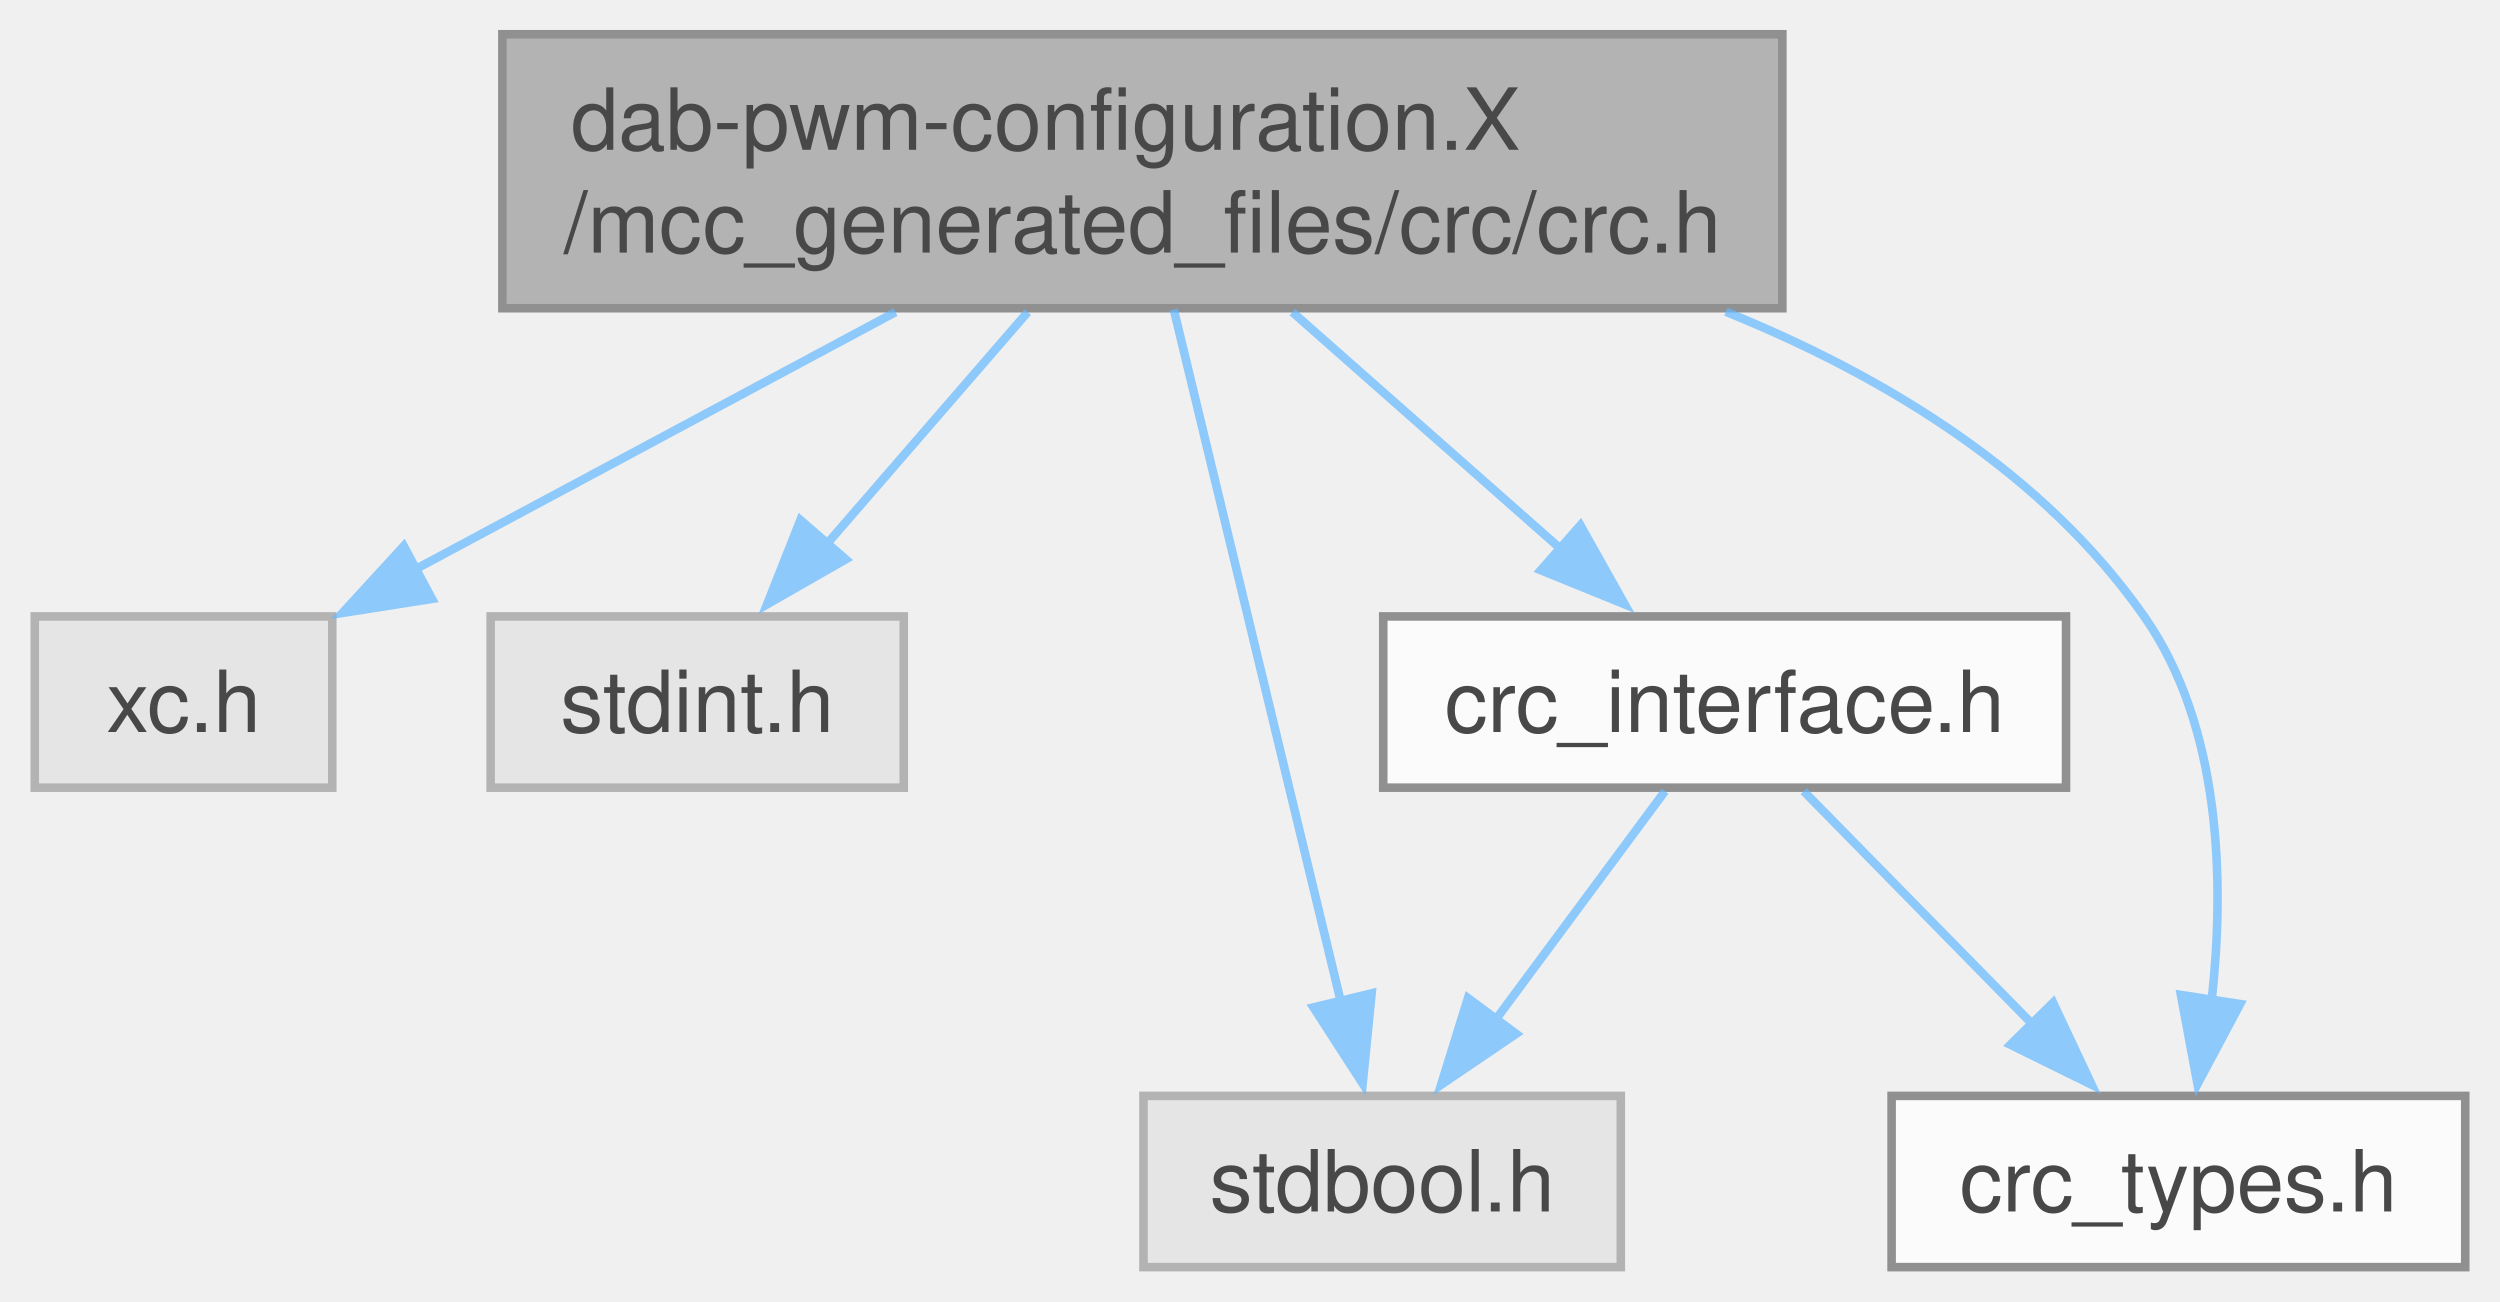
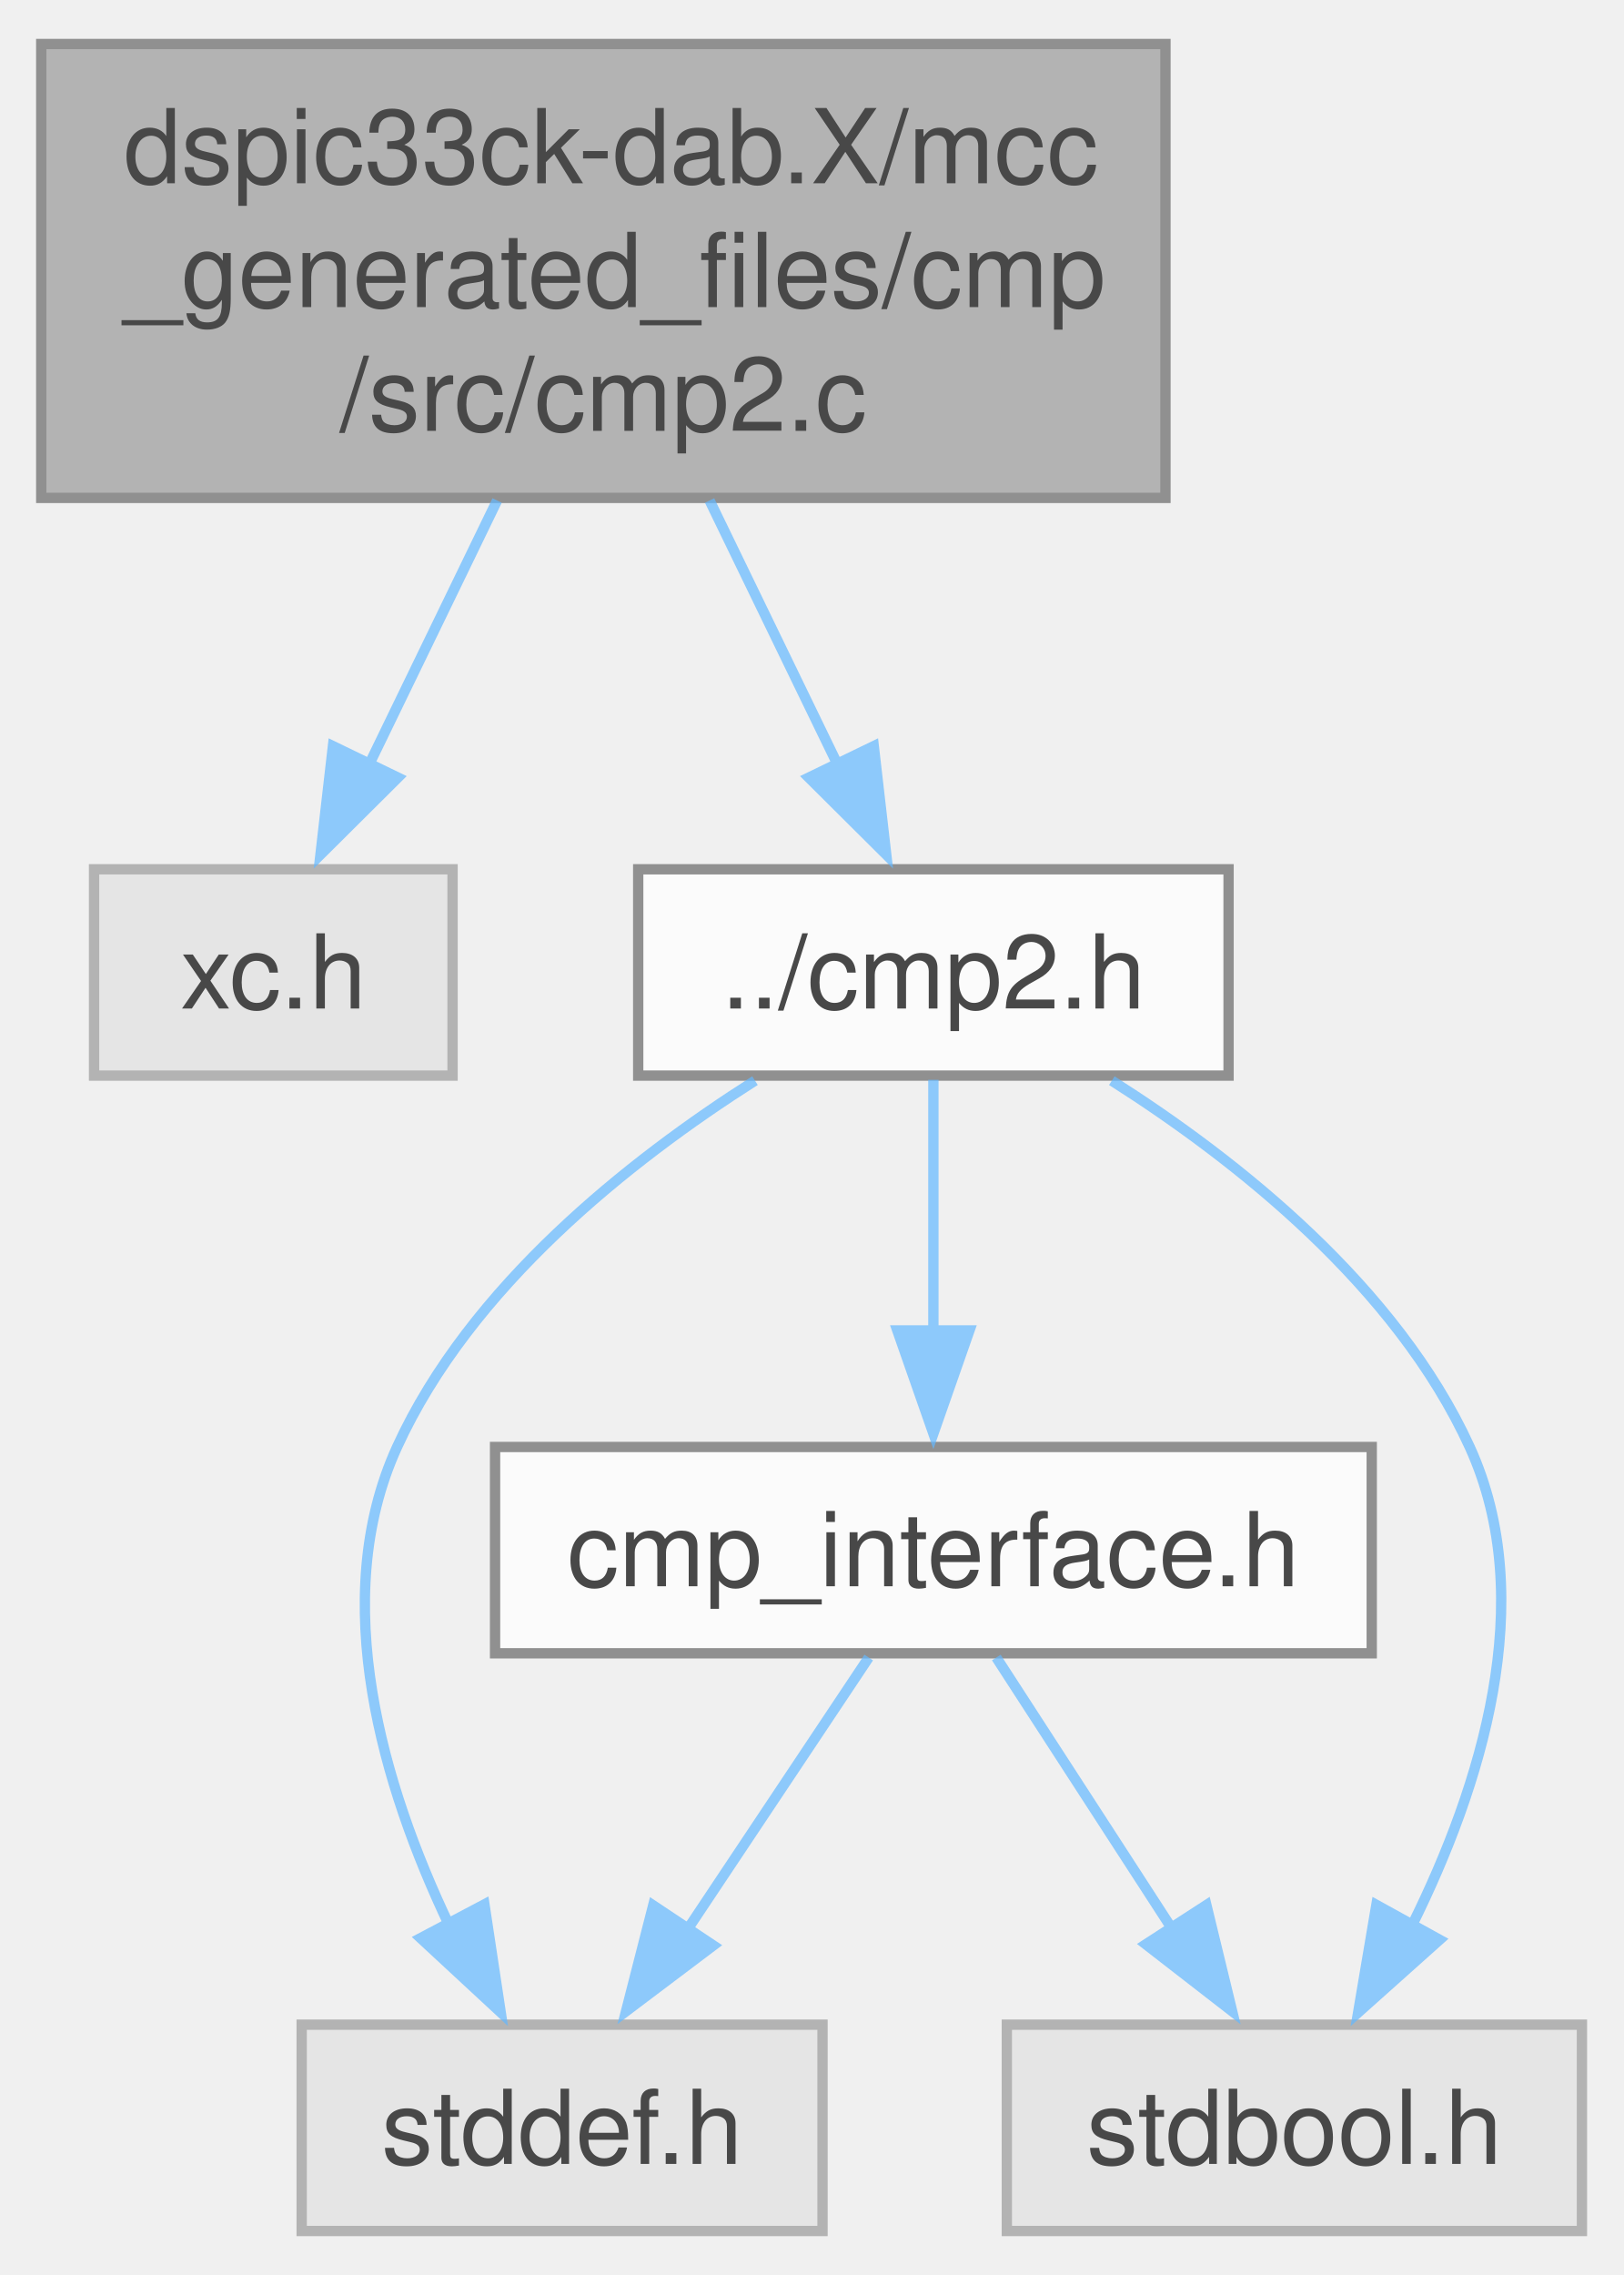
- <svg xmlns="http://www.w3.org/2000/svg" xmlns:xlink="http://www.w3.org/1999/xlink" width="292pt" height="152pt" viewBox="0.00 0.00 291.88 152.00">
+ <svg xmlns="http://www.w3.org/2000/svg" xmlns:xlink="http://www.w3.org/1999/xlink" width="157pt" height="220pt" viewBox="0.00 0.00 157.38 220.00">
  <svg id="main" version="1.1" xml:space="preserve">
    <style type="text/css">
.node, .edge {opacity: 0.7;}
.node.selected, .edge.selected {opacity: 1;}
.edge:hover path { stroke: red; }
.edge:hover polygon { stroke: red; fill: red; }
</style>
    <svg id="graph" class="graph">
-       <g id="graph0" class="graph" transform="scale(1 1) rotate(0) translate(4 148)">
+       <g id="graph0" class="graph" transform="scale(1 1) rotate(0) translate(4 216)">
        <g id="Node000001" class="node">
          <g id="a_Node000001">
-             <a xlink:title="This is the generated driver header file for the CRC driver.">
-               <polygon fill="#999999" stroke="#666666" points="204.12,-144 54.62,-144 54.62,-112 204.12,-112 204.12,-144" />
-               <text text-anchor="start" x="62.62" y="-130.5" font-family="Helvetica,sans-Serif" font-size="10.00">dab-pwm-configuration.X</text>
-               <text text-anchor="middle" x="129.38" y="-118.5" font-family="Helvetica,sans-Serif" font-size="10.00">/mcc_generated_files/crc/crc.h</text>
+             <a xlink:title="This is the generated driver source file for CMP2 driver.">
+               <polygon fill="#999999" stroke="#666666" points="109,-212 0,-212 0,-168 109,-168 109,-212" />
+               <text text-anchor="start" x="8" y="-198.5" font-family="Helvetica,sans-Serif" font-size="10.00">dspic33ck-dab.X/mcc</text>
+               <text text-anchor="start" x="8" y="-186.5" font-family="Helvetica,sans-Serif" font-size="10.00">_generated_files/cmp</text>
+               <text text-anchor="middle" x="54.5" y="-174.5" font-family="Helvetica,sans-Serif" font-size="10.00">/src/cmp2.c</text>
            </a>
          </g>
        </g>
        <g id="Node000002" class="node">
          <g id="a_Node000002">
            <a xlink:title=" ">
-               <polygon fill="#e0e0e0" stroke="#999999" points="34.75,-76 0,-76 0,-56 34.75,-56 34.75,-76" />
-               <text text-anchor="middle" x="17.38" y="-62.5" font-family="Helvetica,sans-Serif" font-size="10.00">xc.h</text>
+               <polygon fill="#e0e0e0" stroke="#999999" points="39.88,-132 5.12,-132 5.12,-112 39.88,-112 39.88,-132" />
+               <text text-anchor="middle" x="22.5" y="-118.5" font-family="Helvetica,sans-Serif" font-size="10.00">xc.h</text>
            </a>
          </g>
        </g>
        <g id="edge1_Node000001_Node000002" class="edge">
          <g id="a_edge1_Node000001_Node000002">
            <a xlink:title=" ">
-               <path fill="none" stroke="#63b8ff" d="M100.53,-111.55C83.19,-102.26 61.27,-90.52 44.29,-81.42" />
-               <polygon fill="#63b8ff" stroke="#63b8ff" points="46.4,-78.05 35.94,-76.41 43.1,-84.22 46.4,-78.05" />
+               <path fill="none" stroke="#63b8ff" d="M44.2,-167.75C40.23,-159.57 35.72,-150.27 31.85,-142.28" />
+               <polygon fill="#63b8ff" stroke="#63b8ff" points="34.58,-140.89 27.07,-133.42 28.28,-143.94 34.58,-140.89" />
            </a>
          </g>
        </g>
        <g id="Node000003" class="node">
          <g id="a_Node000003">
-             <a xlink:title=" ">
-               <polygon fill="#e0e0e0" stroke="#999999" points="101.5,-76 53.25,-76 53.25,-56 101.5,-56 101.5,-76" />
-               <text text-anchor="middle" x="77.38" y="-62.5" font-family="Helvetica,sans-Serif" font-size="10.00">stdint.h</text>
+             <a xlink:href="a00098.html" target="_top" xlink:title="This is the generated driver header file for the CMP2 driver.">
+               <polygon fill="white" stroke="#666666" points="115.12,-132 57.88,-132 57.88,-112 115.12,-112 115.12,-132" />
+               <text text-anchor="middle" x="86.5" y="-118.5" font-family="Helvetica,sans-Serif" font-size="10.00">../cmp2.h</text>
            </a>
          </g>
        </g>
        <g id="edge2_Node000001_Node000003" class="edge">
          <g id="a_edge2_Node000001_Node000003">
            <a xlink:title=" ">
-               <path fill="none" stroke="#63b8ff" d="M115.98,-111.55C108.84,-103.3 100.01,-93.12 92.61,-84.57" />
-               <polygon fill="#63b8ff" stroke="#63b8ff" points="94.72,-82.67 85.53,-77.41 89.43,-87.26 94.72,-82.67" />
+               <path fill="none" stroke="#63b8ff" d="M64.8,-167.75C68.77,-159.57 73.28,-150.27 77.15,-142.28" />
+               <polygon fill="#63b8ff" stroke="#63b8ff" points="80.72,-143.94 81.93,-133.42 74.42,-140.89 80.72,-143.94" />
            </a>
          </g>
        </g>
        <g id="Node000004" class="node">
          <g id="a_Node000004">
            <a xlink:title=" ">
-               <polygon fill="#e0e0e0" stroke="#999999" points="185.25,-20 129.5,-20 129.5,0 185.25,0 185.25,-20" />
-               <text text-anchor="middle" x="157.38" y="-6.5" font-family="Helvetica,sans-Serif" font-size="10.00">stdbool.h</text>
+               <polygon fill="#e0e0e0" stroke="#999999" points="75.75,-20 25.25,-20 25.25,0 75.75,0 75.75,-20" />
+               <text text-anchor="middle" x="50.5" y="-6.5" font-family="Helvetica,sans-Serif" font-size="10.00">stddef.h</text>
            </a>
          </g>
        </g>
-         <g id="edge3_Node000001_Node000004" class="edge">
-           <g id="a_edge3_Node000001_Node000004">
+         <g id="edge3_Node000003_Node000004" class="edge">
+           <g id="a_edge3_Node000003_Node000004">
            <a xlink:title=" ">
-               <path fill="none" stroke="#63b8ff" d="M133.04,-111.84C138.03,-91.13 147.01,-53.95 152.55,-30.99" />
-               <polygon fill="#63b8ff" stroke="#63b8ff" points="156.15,-31.98 155.1,-21.44 149.35,-30.34 156.15,-31.98" />
+               <path fill="none" stroke="#63b8ff" d="M69.2,-111.51C56.99,-103.75 41.6,-91.53 34.5,-76 27.71,-61.15 33.19,-43.03 39.52,-29.7" />
+               <polygon fill="#63b8ff" stroke="#63b8ff" points="42.97,-31.66 44.55,-21.19 36.78,-28.39 42.97,-31.66" />
            </a>
          </g>
        </g>
        <g id="Node000005" class="node">
          <g id="a_Node000005">
-             <a xlink:href="a00116.html" target="_top" xlink:title="This is the generated driver types header file for the CRC driver.">
-               <polygon fill="white" stroke="#666666" points="283.88,-20 216.88,-20 216.88,0 283.88,0 283.88,-20" />
-               <text text-anchor="middle" x="250.38" y="-6.5" font-family="Helvetica,sans-Serif" font-size="10.00">crc_types.h</text>
+             <a xlink:title=" ">
+               <polygon fill="#e0e0e0" stroke="#999999" points="149.38,-20 93.62,-20 93.62,0 149.38,0 149.38,-20" />
+               <text text-anchor="middle" x="121.5" y="-6.5" font-family="Helvetica,sans-Serif" font-size="10.00">stdbool.h</text>
            </a>
          </g>
        </g>
-         <g id="edge4_Node000001_Node000005" class="edge">
-           <g id="a_edge4_Node000001_Node000005">
+         <g id="edge4_Node000003_Node000005" class="edge">
+           <g id="a_edge4_Node000003_Node000005">
            <a xlink:title=" ">
-               <path fill="none" stroke="#63b8ff" d="M197.51,-111.59C216.29,-103.99 234.69,-92.7 246.38,-76 255.4,-63.1 255.79,-45.01 254.27,-31.19" />
-               <polygon fill="#63b8ff" stroke="#63b8ff" points="257.59,-30.73 252.61,-21.38 250.67,-31.79 257.59,-30.73" />
+               <path fill="none" stroke="#63b8ff" d="M103.8,-111.51C116.01,-103.75 131.4,-91.53 138.5,-76 145.31,-61.1 139.53,-42.98 132.93,-29.67" />
+               <polygon fill="#63b8ff" stroke="#63b8ff" points="135.58,-28.23 127.68,-21.17 129.45,-31.61 135.58,-28.23" />
            </a>
          </g>
        </g>
        <g id="Node000006" class="node">
          <g id="a_Node000006">
-             <a xlink:href="a00113_source.html" target="_top" xlink:title=" ">
-               <polygon fill="white" stroke="#666666" points="237.25,-76 157.5,-76 157.5,-56 237.25,-56 237.25,-76" />
-               <text text-anchor="middle" x="197.38" y="-62.5" font-family="Helvetica,sans-Serif" font-size="10.00">crc_interface.h</text>
+             <a xlink:href="a00104_source.html" target="_top" xlink:title=" ">
+               <polygon fill="white" stroke="#666666" points="129,-76 44,-76 44,-56 129,-56 129,-76" />
+               <text text-anchor="middle" x="86.5" y="-62.5" font-family="Helvetica,sans-Serif" font-size="10.00">cmp_interface.h</text>
            </a>
          </g>
        </g>
-         <g id="edge5_Node000001_Node000006" class="edge">
-           <g id="a_edge5_Node000001_Node000006">
+         <g id="edge5_Node000003_Node000006" class="edge">
+           <g id="a_edge5_Node000003_Node000006">
            <a xlink:title=" ">
-               <path fill="none" stroke="#63b8ff" d="M146.89,-111.55C156.63,-102.95 168.75,-92.26 178.67,-83.5" />
-               <polygon fill="#63b8ff" stroke="#63b8ff" points="180.53,-86.65 185.71,-77.41 175.9,-81.4 180.53,-86.65" />
+               <path fill="none" stroke="#63b8ff" d="M86.5,-111.59C86.5,-104.86 86.5,-95.53 86.5,-87.15" />
+               <polygon fill="#63b8ff" stroke="#63b8ff" points="90,-87.3 86.5,-77.3 83,-87.3 90,-87.3" />
            </a>
          </g>
        </g>
-         <g id="edge6_Node000006_Node000004" class="edge">
-           <g id="a_edge6_Node000006_Node000004">
+         <g id="edge7_Node000006_Node000004" class="edge">
+           <g id="a_edge7_Node000006_Node000004">
            <a xlink:title=" ">
-               <path fill="none" stroke="#63b8ff" d="M190.41,-55.59C184.96,-48.24 177.22,-37.8 170.61,-28.87" />
-               <polygon fill="#63b8ff" stroke="#63b8ff" points="173.03,-27.25 164.26,-21.3 167.4,-31.42 173.03,-27.25" />
+               <path fill="none" stroke="#63b8ff" d="M80.23,-55.59C75.43,-48.39 68.66,-38.23 62.79,-29.43" />
+               <polygon fill="#63b8ff" stroke="#63b8ff" points="65.16,-27.68 56.7,-21.3 59.33,-31.56 65.16,-27.68" />
            </a>
          </g>
        </g>
-         <g id="edge7_Node000006_Node000005" class="edge">
-           <g id="a_edge7_Node000006_Node000005">
+         <g id="edge6_Node000006_Node000005" class="edge">
+           <g id="a_edge6_Node000006_Node000005">
            <a xlink:title=" ">
-               <path fill="none" stroke="#63b8ff" d="M206.61,-55.59C214.05,-48.01 224.73,-37.13 233.67,-28.02" />
-               <polygon fill="#63b8ff" stroke="#63b8ff" points="235.74,-30.89 240.25,-21.3 230.75,-25.98 235.74,-30.89" />
+               <path fill="none" stroke="#63b8ff" d="M92.6,-55.59C97.26,-48.39 103.85,-38.23 109.55,-29.43" />
+               <polygon fill="#63b8ff" stroke="#63b8ff" points="112.97,-31.59 115.47,-21.3 107.1,-27.79 112.97,-31.59" />
            </a>
          </g>
        </g>
      </g>
    </svg>
  </svg>
  <style type="text/css">

[data-mouse-over-selected='false'] { opacity: 0.7; }
[data-mouse-over-selected='true']  { opacity: 1.0; }

</style>
</svg>
